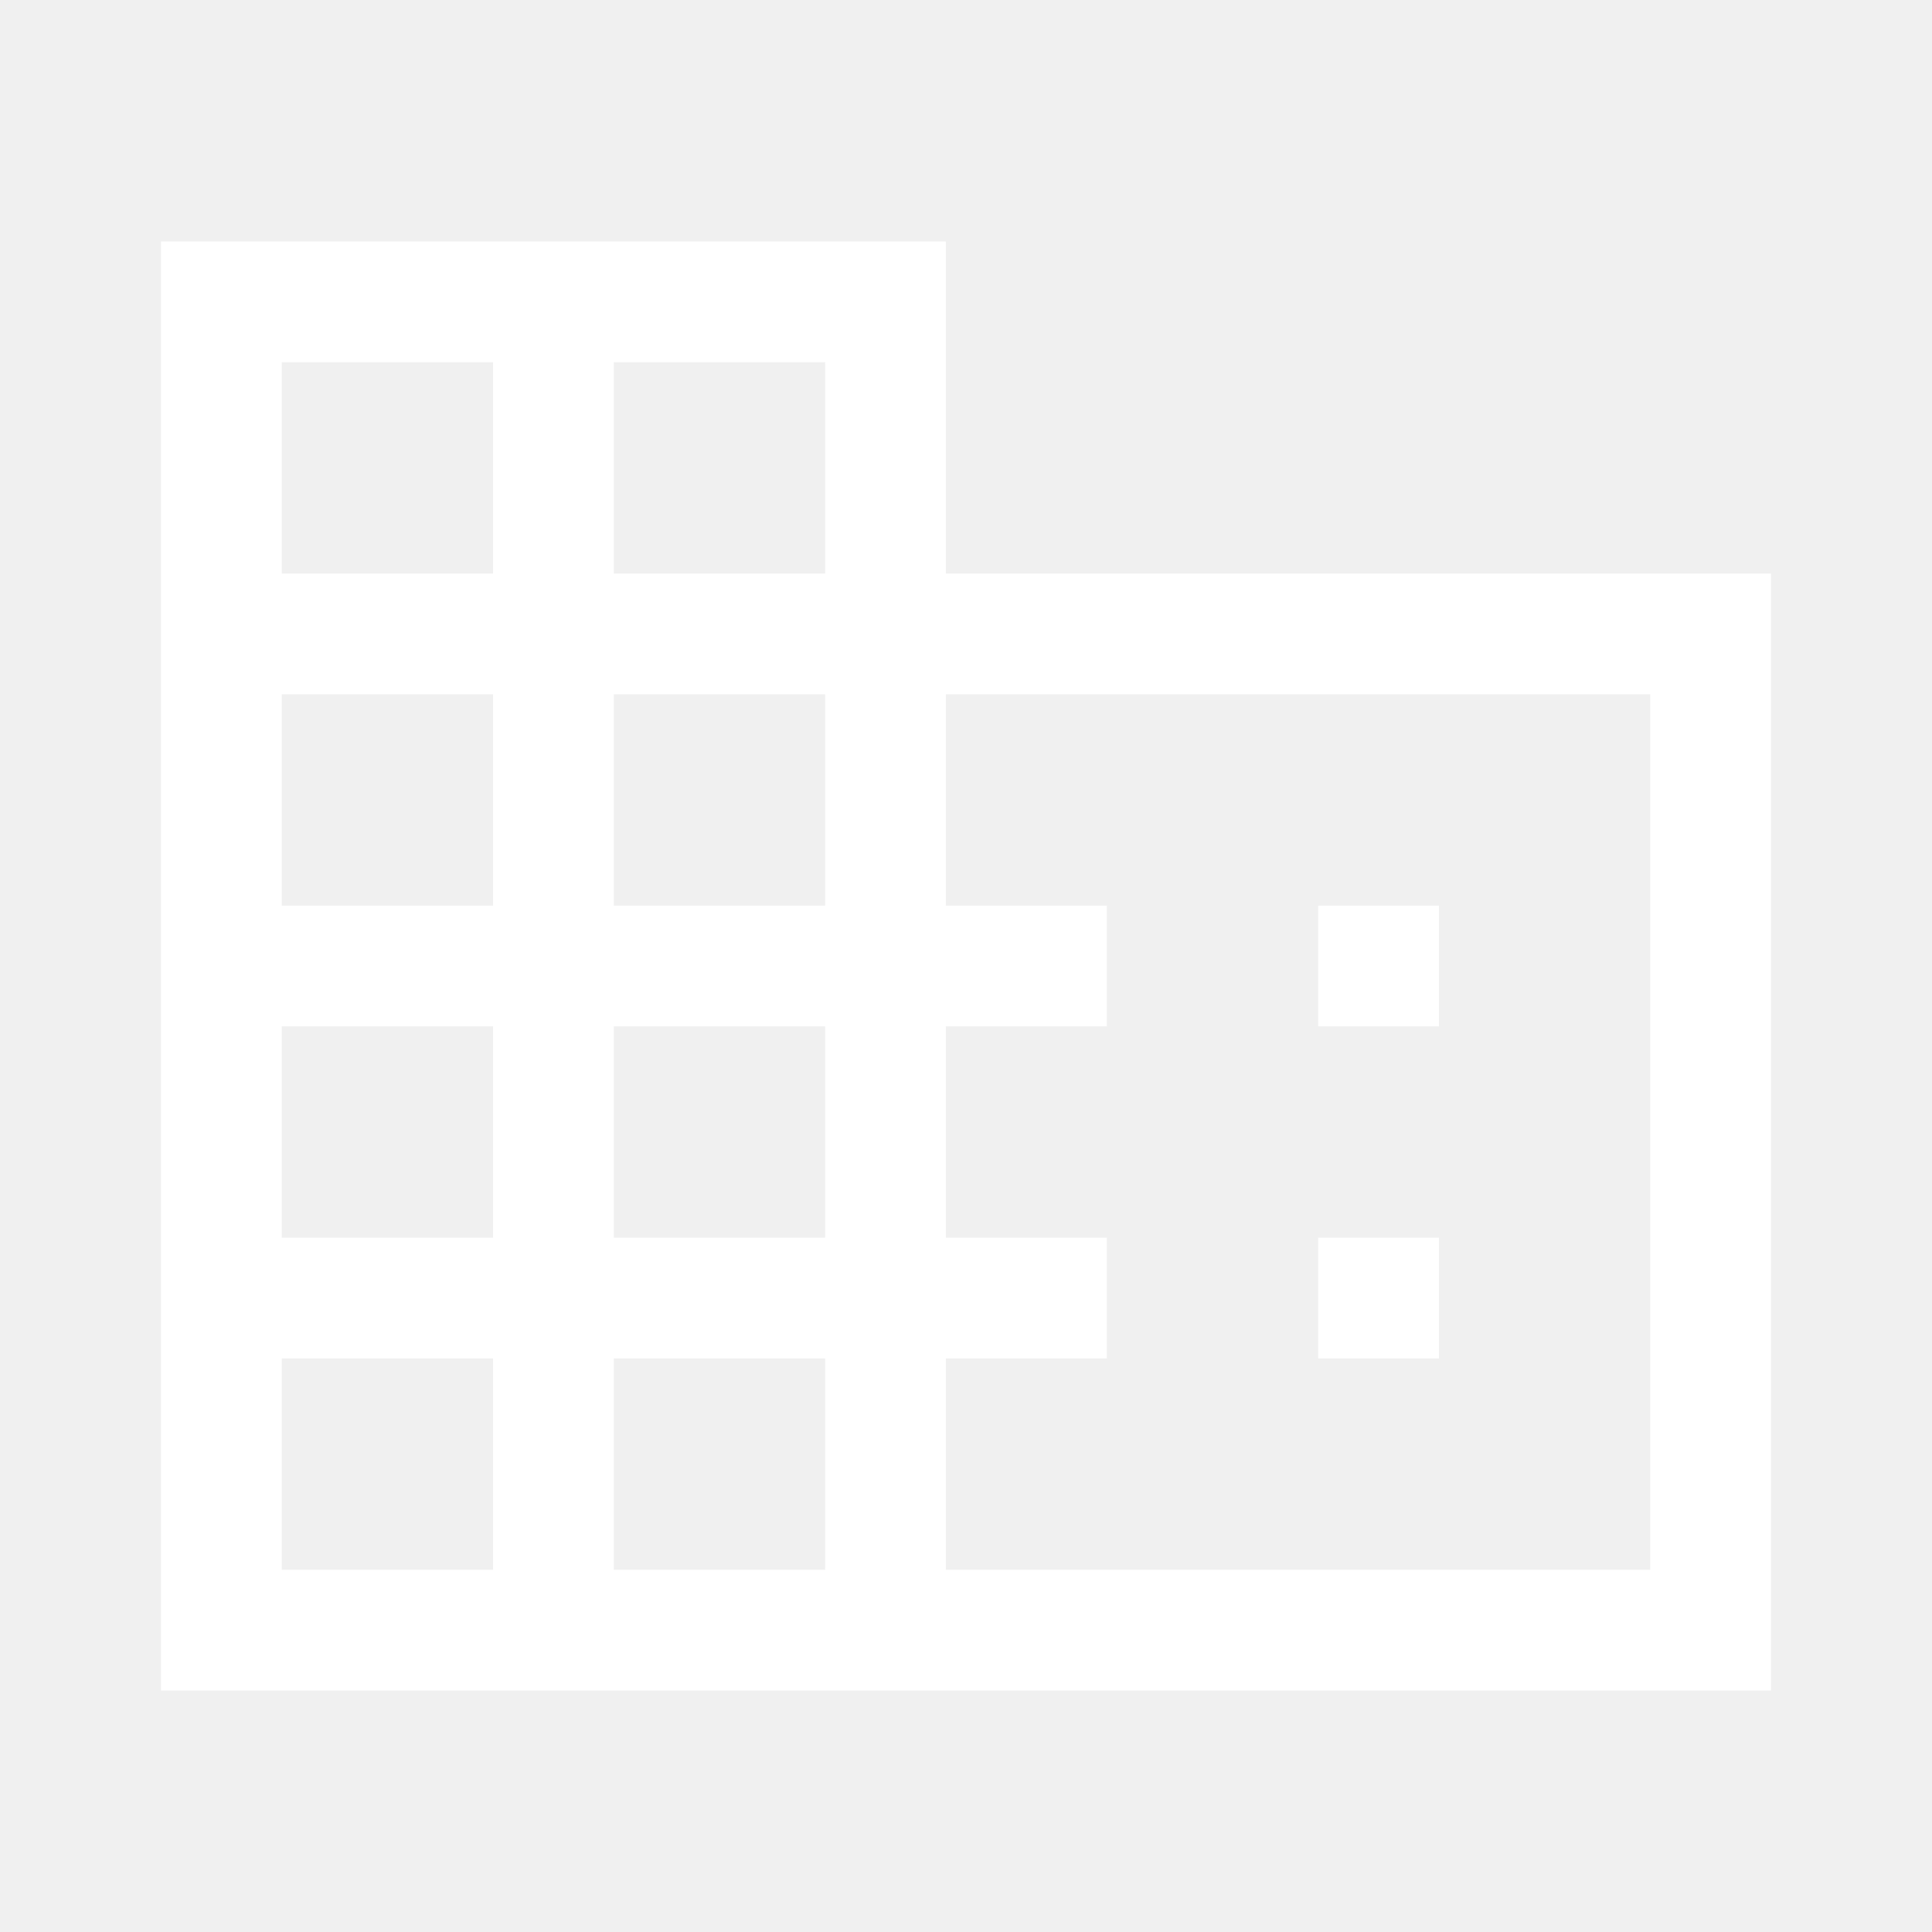
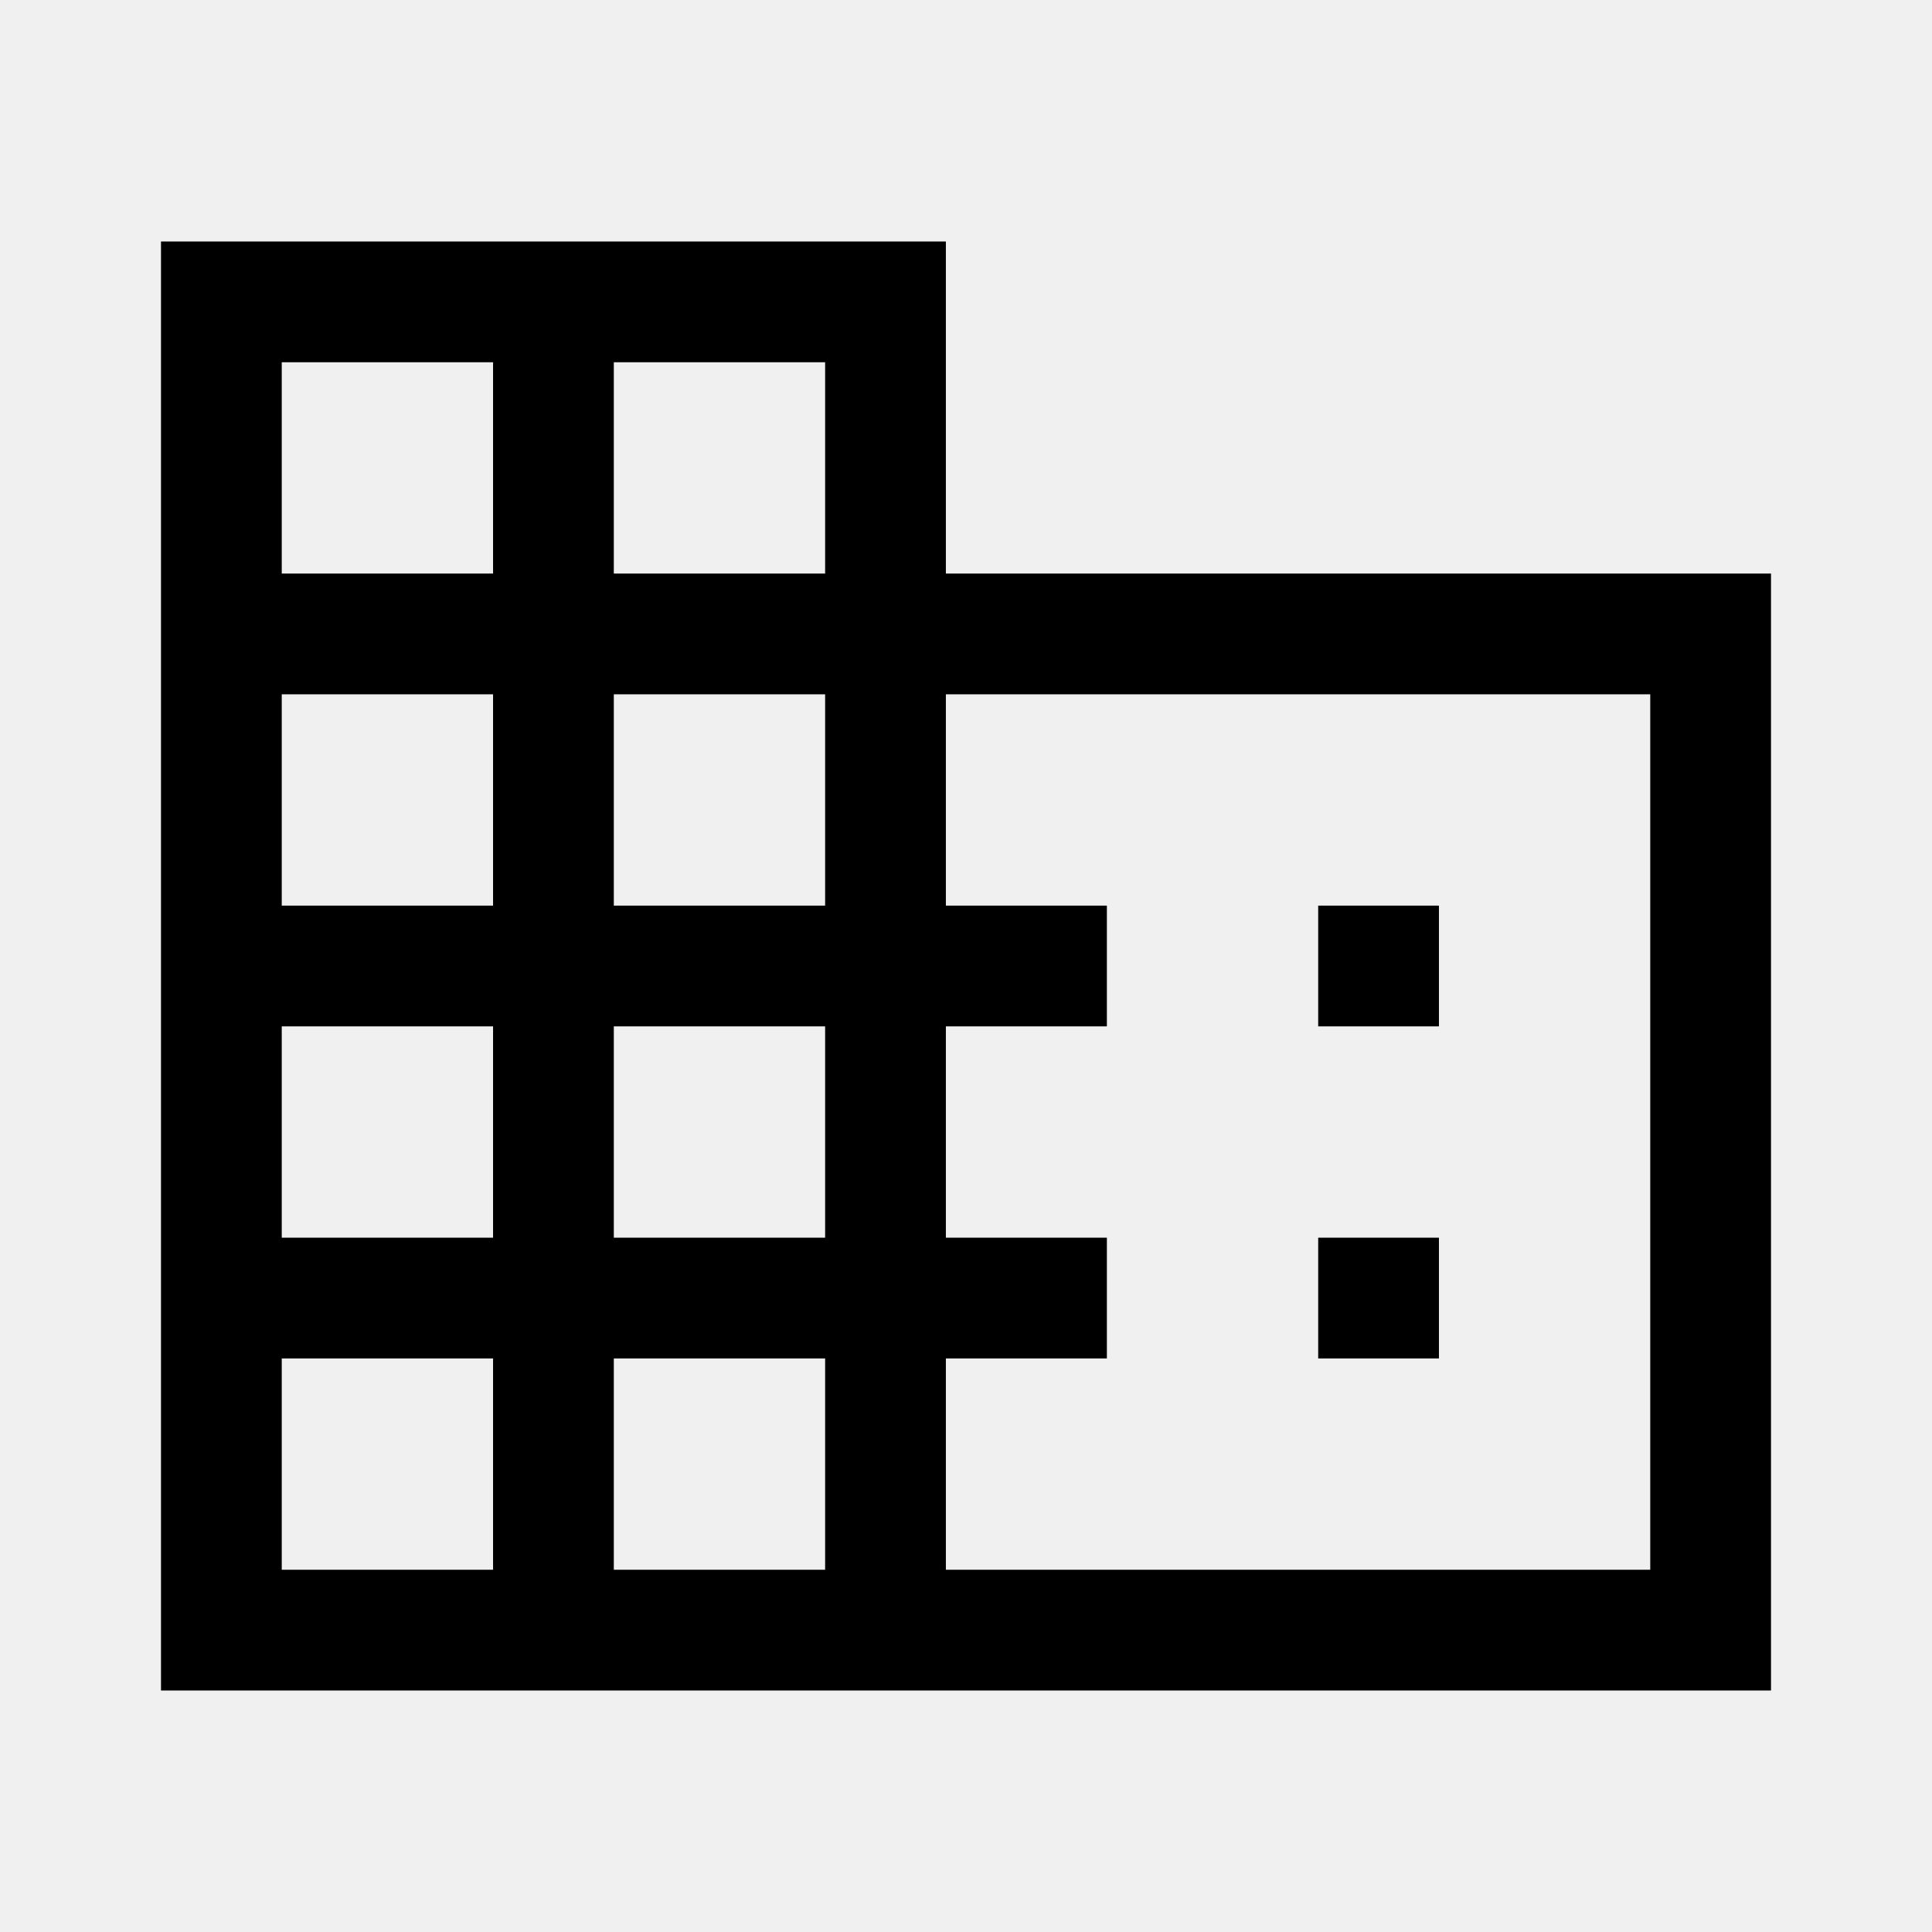
- <svg xmlns="http://www.w3.org/2000/svg" height="48px" viewBox="0 -960 960 960" width="48px" fill="#FFFFFF">
+ <svg xmlns="http://www.w3.org/2000/svg" height="48px" viewBox="0 -960 960 960" width="48px" fill="#000000">
  <path d="M80-120v-720h390v165h410v555H80Zm60-60h105v-105H140v105Zm0-165h105v-105H140v105Zm0-165h105v-105H140v105Zm0-165h105v-105H140v105Zm165 495h105v-105H305v105Zm0-165h105v-105H305v105Zm0-165h105v-105H305v105Zm0-165h105v-105H305v105Zm165 495h350v-435H470v105h80v60h-80v105h80v60h-80v105Zm185-270v-60h60v60h-60Zm0 165v-60h60v60h-60Z" />
</svg>
